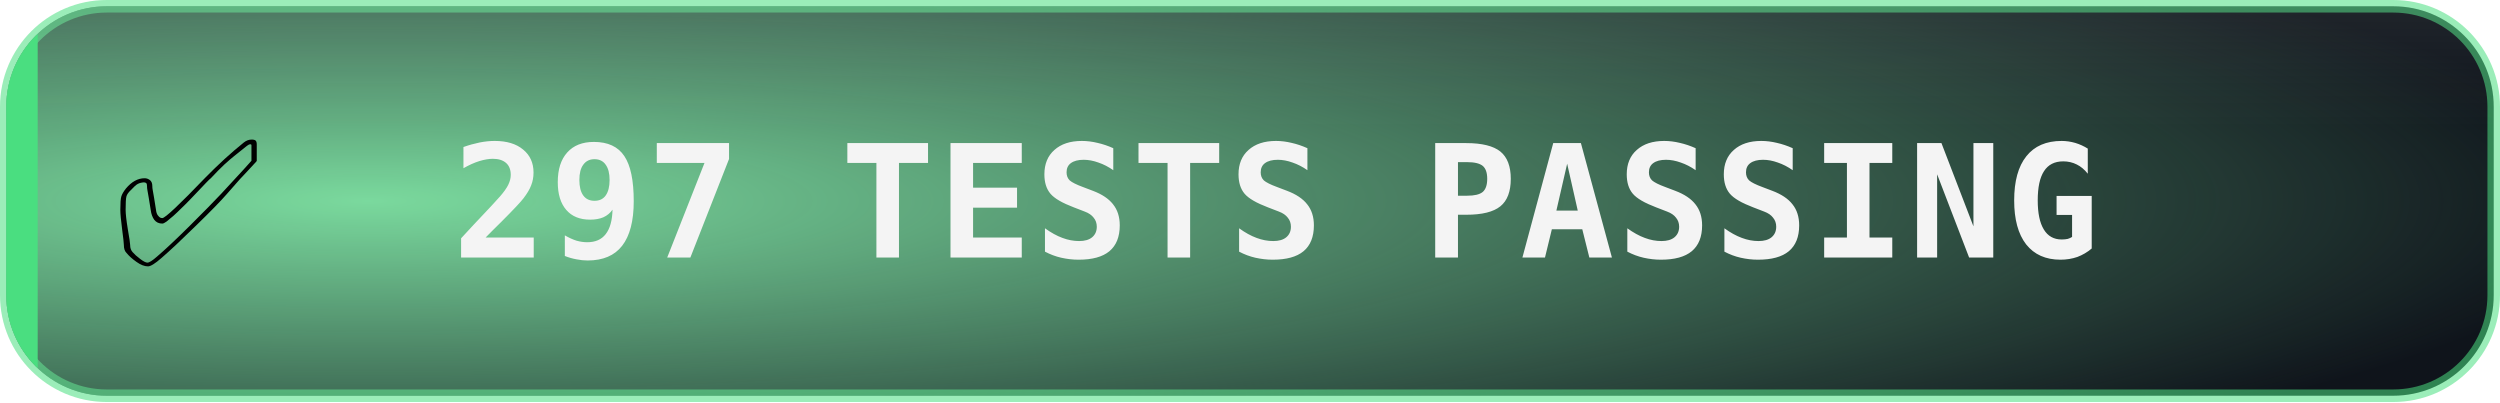
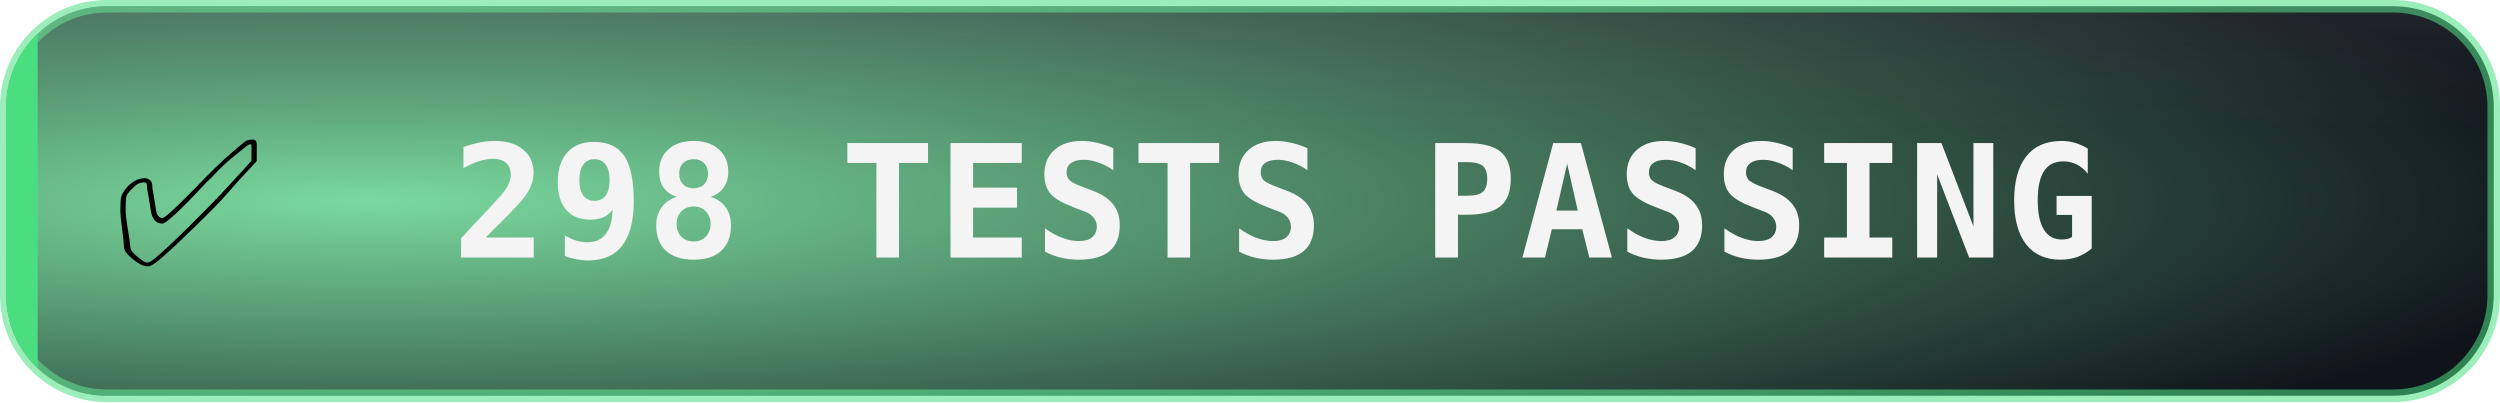
- <svg xmlns="http://www.w3.org/2000/svg" viewBox="0 0 199 32" width="199" height="32" role="img" aria-label="297 TESTS PASSING">
+ <svg xmlns="http://www.w3.org/2000/svg" viewBox="0 0 199 32" width="199" height="32" role="img" aria-label="298 TESTS PASSING">
  <defs>
    <linearGradient id="g" x1="0" y1="0" x2="0" y2="1">
      <stop offset="0" stop-color="#ffffff" stop-opacity="0.07" />
      <stop offset="0.6" stop-color="#ffffff" stop-opacity="0" />
    </linearGradient>
    <radialGradient id="h" cx="0.15" cy="0.5" r="0.9">
      <stop offset="0" stop-color="#86efac" stop-opacity="0.9" />
      <stop offset="1" stop-color="#86efac" stop-opacity="0" />
    </radialGradient>
    <clipPath id="c">
      <rect x="0.5" y="0.5" width="198" height="31" rx="8" />
    </clipPath>
  </defs>
  <rect x="0.5" y="0.5" width="198" height="31" rx="8" fill="#0f141b" stroke="#4ade80" stroke-opacity="0.55" stroke-width="1" />
  <g clip-path="url(#c)">
    <rect x="0" y="0" width="199" height="32" fill="url(#h)" />
    <rect x="0.5" y="0.5" width="198" height="16" fill="url(#g)" />
  </g>
  <rect x="0" y="0" width="3" height="32" fill="#4ade80" clip-path="url(#c)" />
  <text x="15" y="21" text-anchor="middle" font-size="14">✅</text>
-   <text x="36" y="20.5" font-family="'JetBrains Mono','Cascadia Code',ui-monospace,'SF Mono',Menlo,Consolas,monospace" font-size="12.5" font-weight="700" letter-spacing="0.2" fill="#f4f4f4">297 TESTS PASSING</text>
+   <text x="36" y="20.5" font-family="'JetBrains Mono','Cascadia Code',ui-monospace,'SF Mono',Menlo,Consolas,monospace" font-size="12.5" font-weight="700" letter-spacing="0.2" fill="#f4f4f4">298 TESTS PASSING</text>
</svg>
